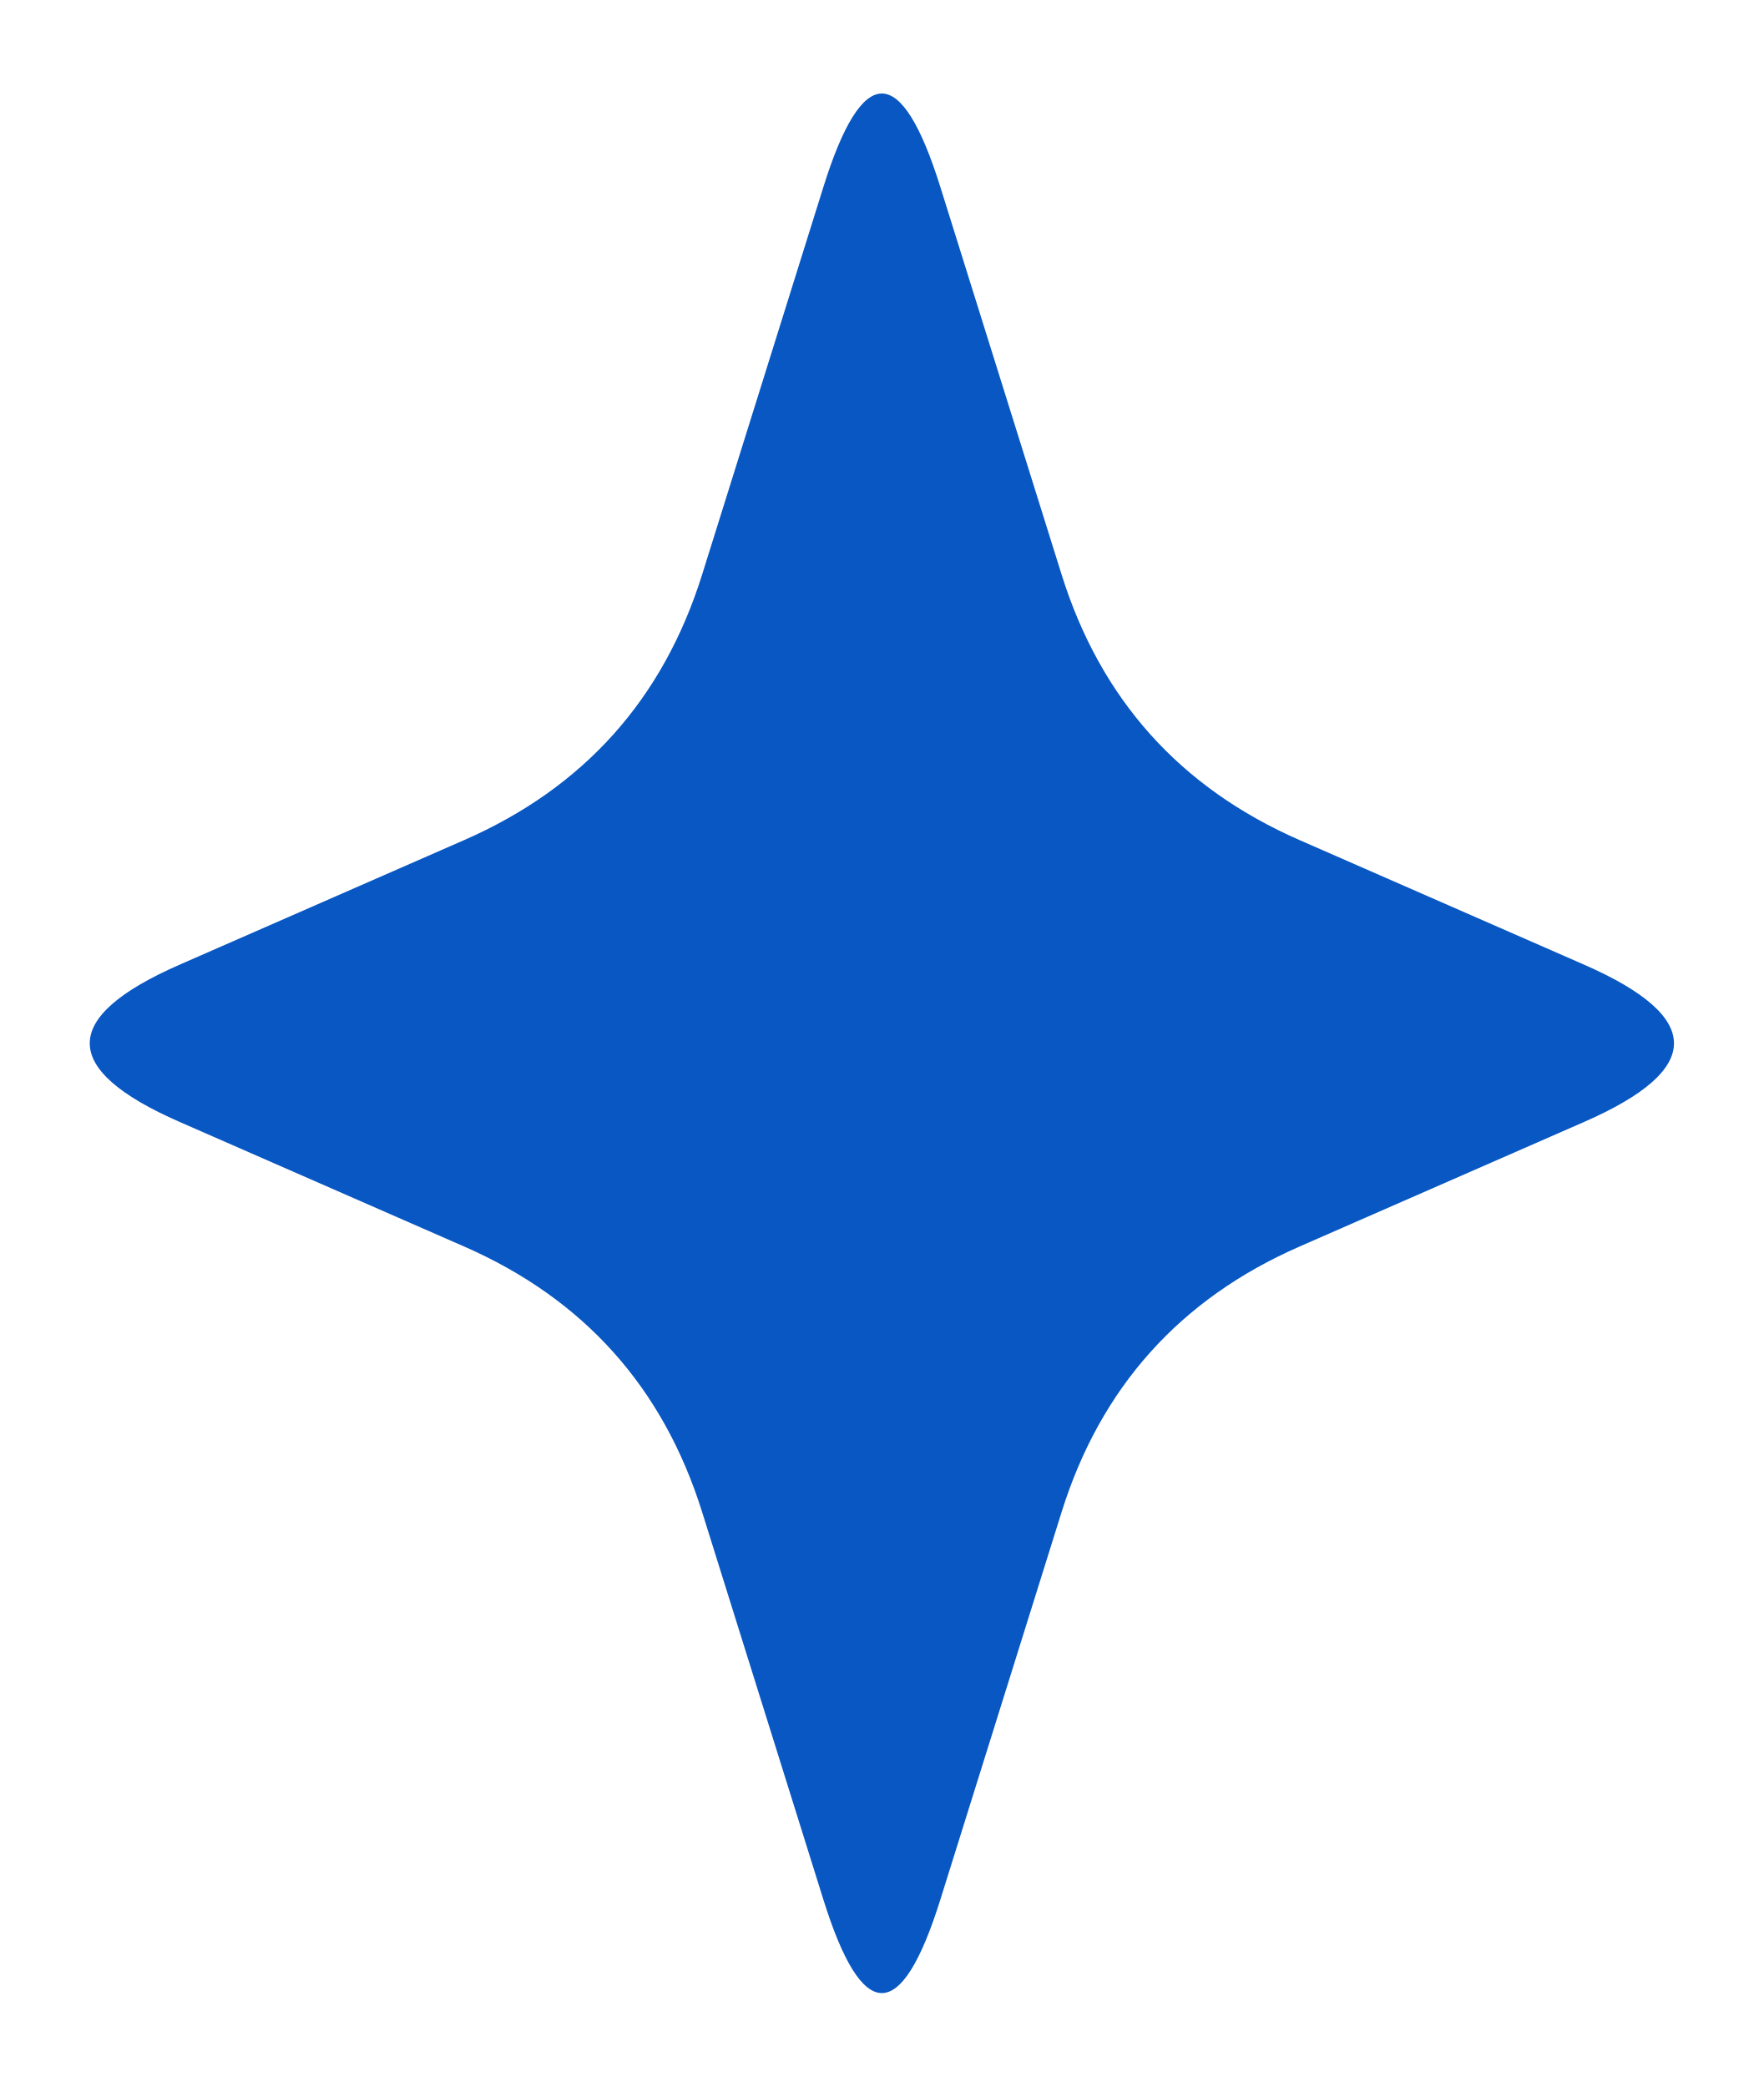
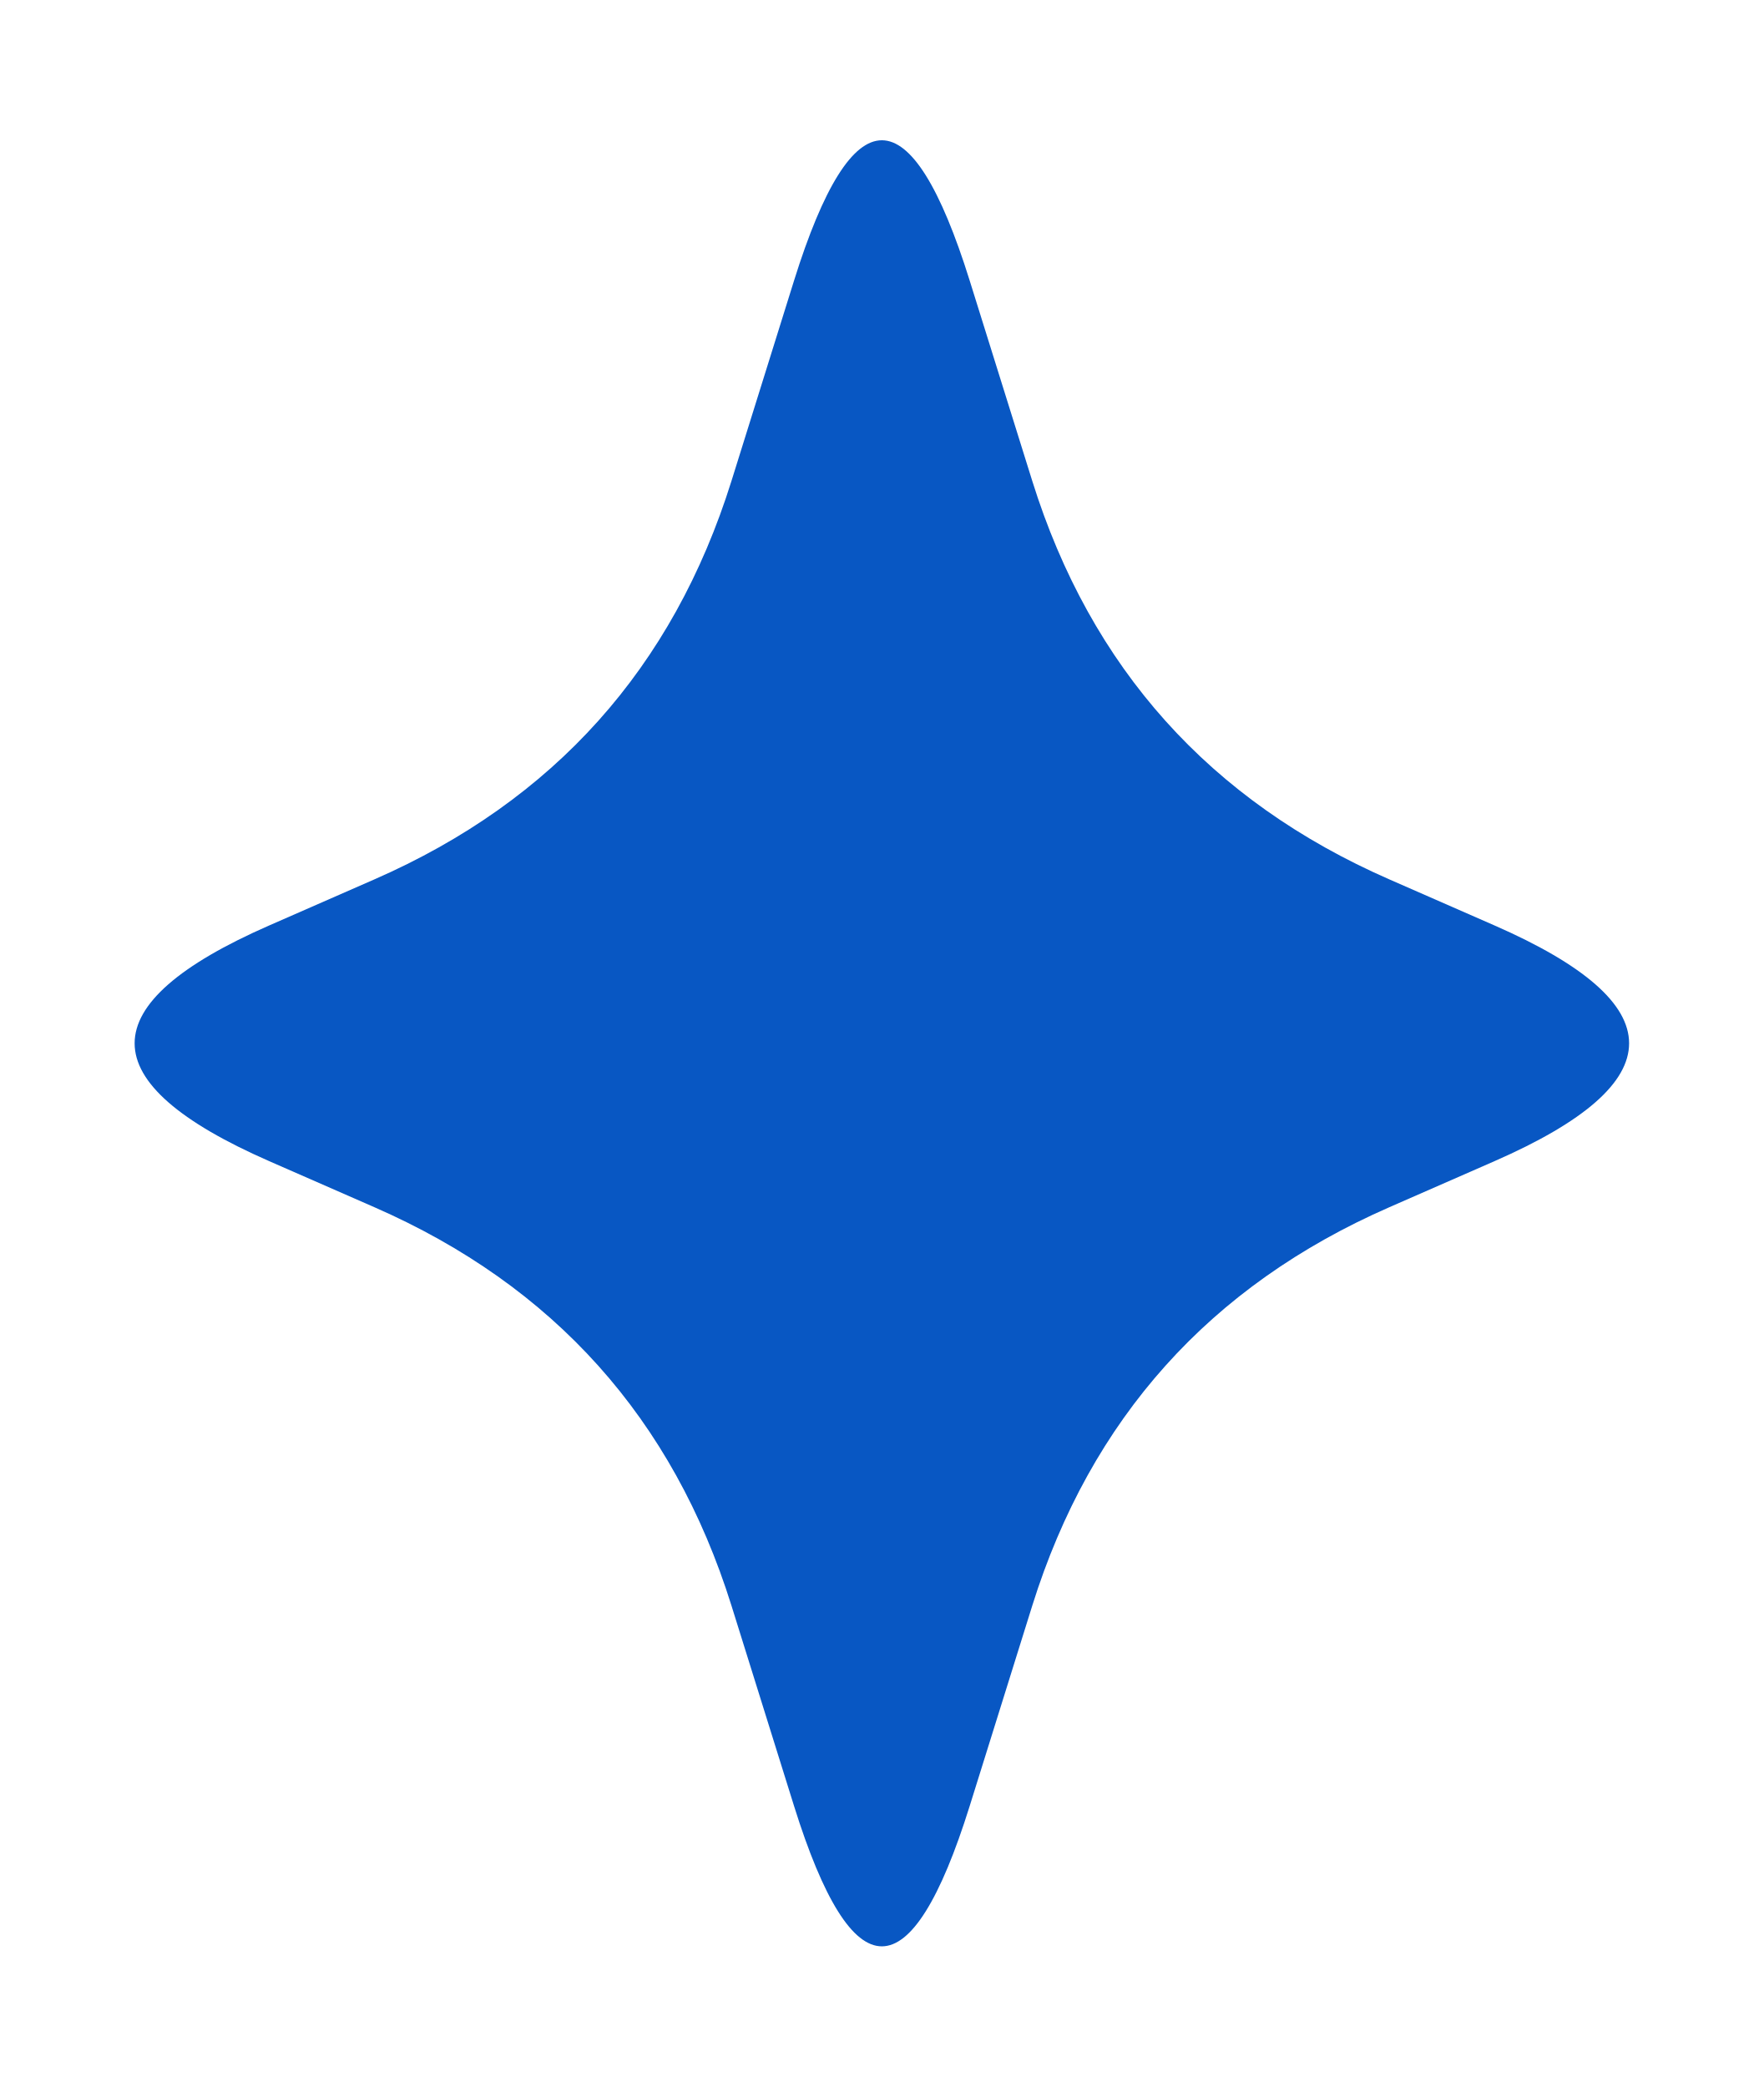
<svg xmlns="http://www.w3.org/2000/svg" width="18" height="21.3" viewBox="0 0 18 21.3" fill="none">
-   <path d="M 8.403 1.909 L 8.403 1.909 Q 9.000 0.000 9.597 1.909 L 10.834 5.863 Q 11.431 7.772 13.263 8.574 L 16.168 9.846 Q 18.000 10.648 16.168 11.450 L 13.263 12.722 Q 11.431 13.524 10.834 15.433 L 9.597 19.387 Q 9.000 21.296 8.403 19.387 L 7.166 15.433 Q 6.569 13.524 4.737 12.722 L 1.832 11.450 Q 0.000 10.648 1.832 9.846 L 4.737 8.574 Q 6.569 7.772 7.166 5.863 Z" fill="#0857C3" />
+   <path d="M 8.104 2.863 L 8.104 2.863 Q 9.000 0.000 9.896 2.863 L 10.535 4.909 Q 11.431 7.772 14.179 8.975 L 15.252 9.445 Q 18.000 10.648 15.252 11.851 L 14.179 12.321 Q 11.431 13.524 10.535 16.387 L 9.896 18.433 Q 9.000 21.296 8.104 18.433 L 7.465 16.387 Q 6.569 13.524 3.821 12.321 L 2.748 11.851 Q 0.000 10.648 2.748 9.445 L 3.821 8.975 Q 6.569 7.772 7.465 4.909 Z" fill="#0857C3" />
</svg>
